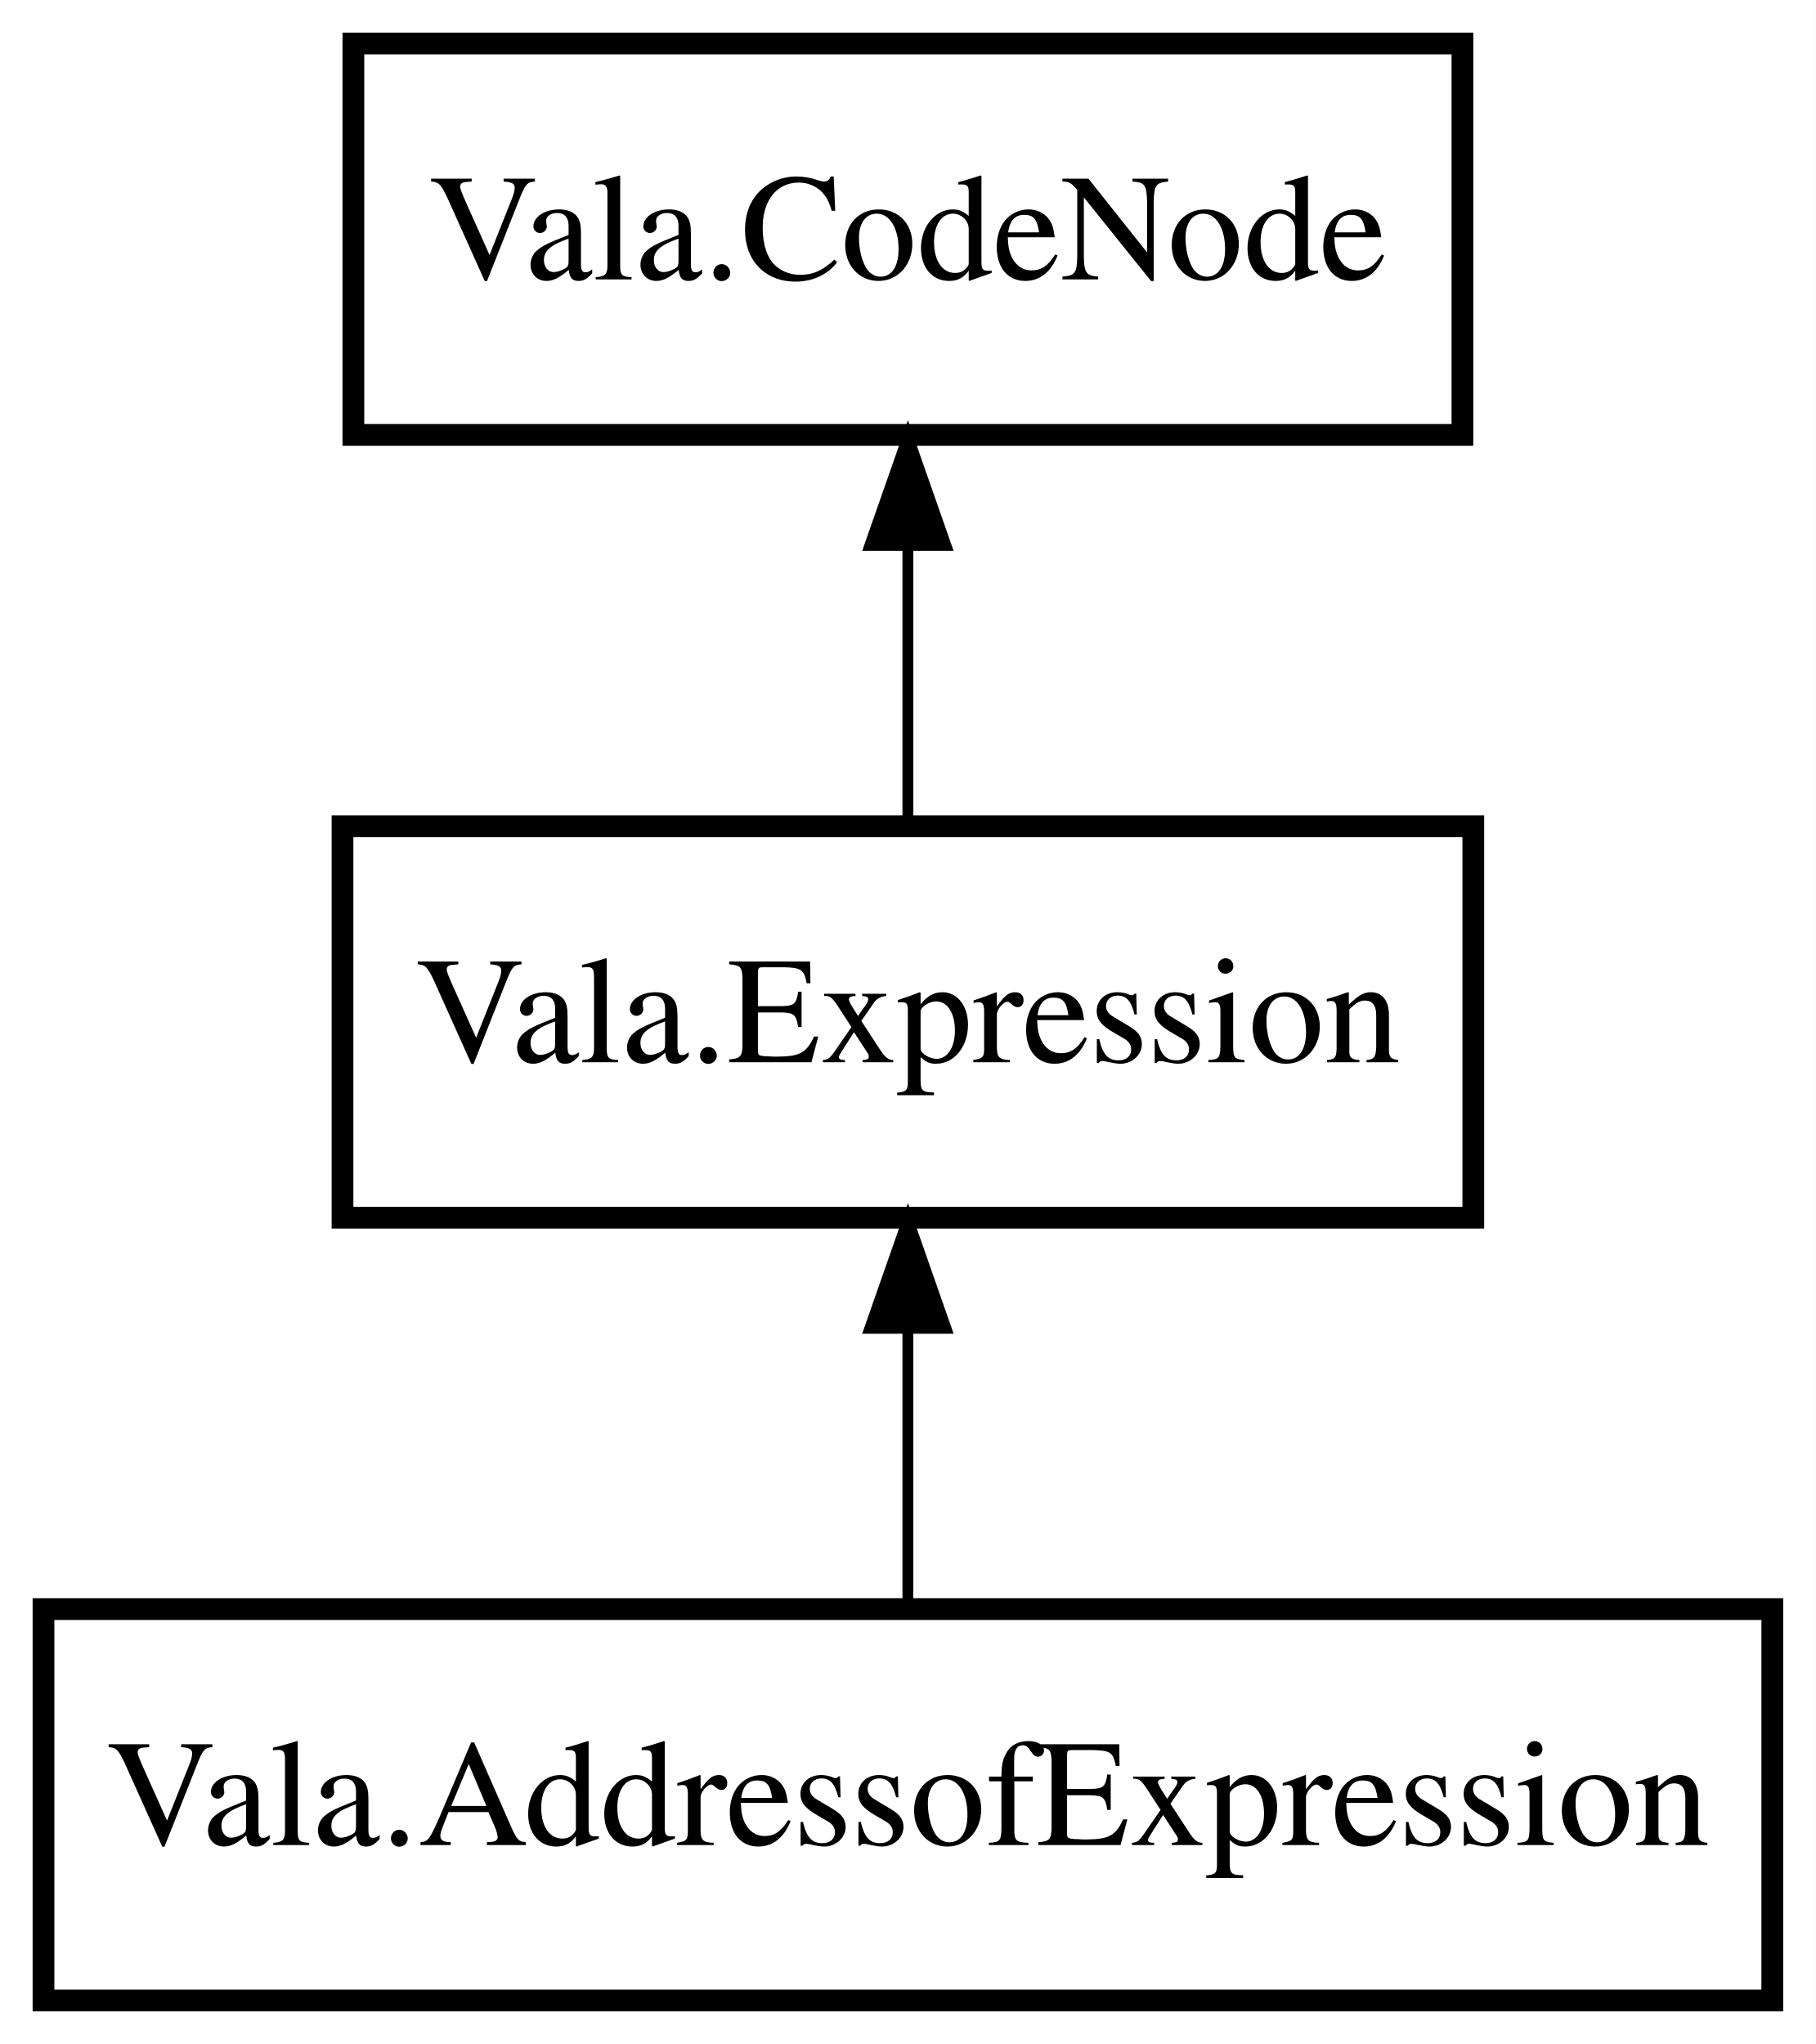
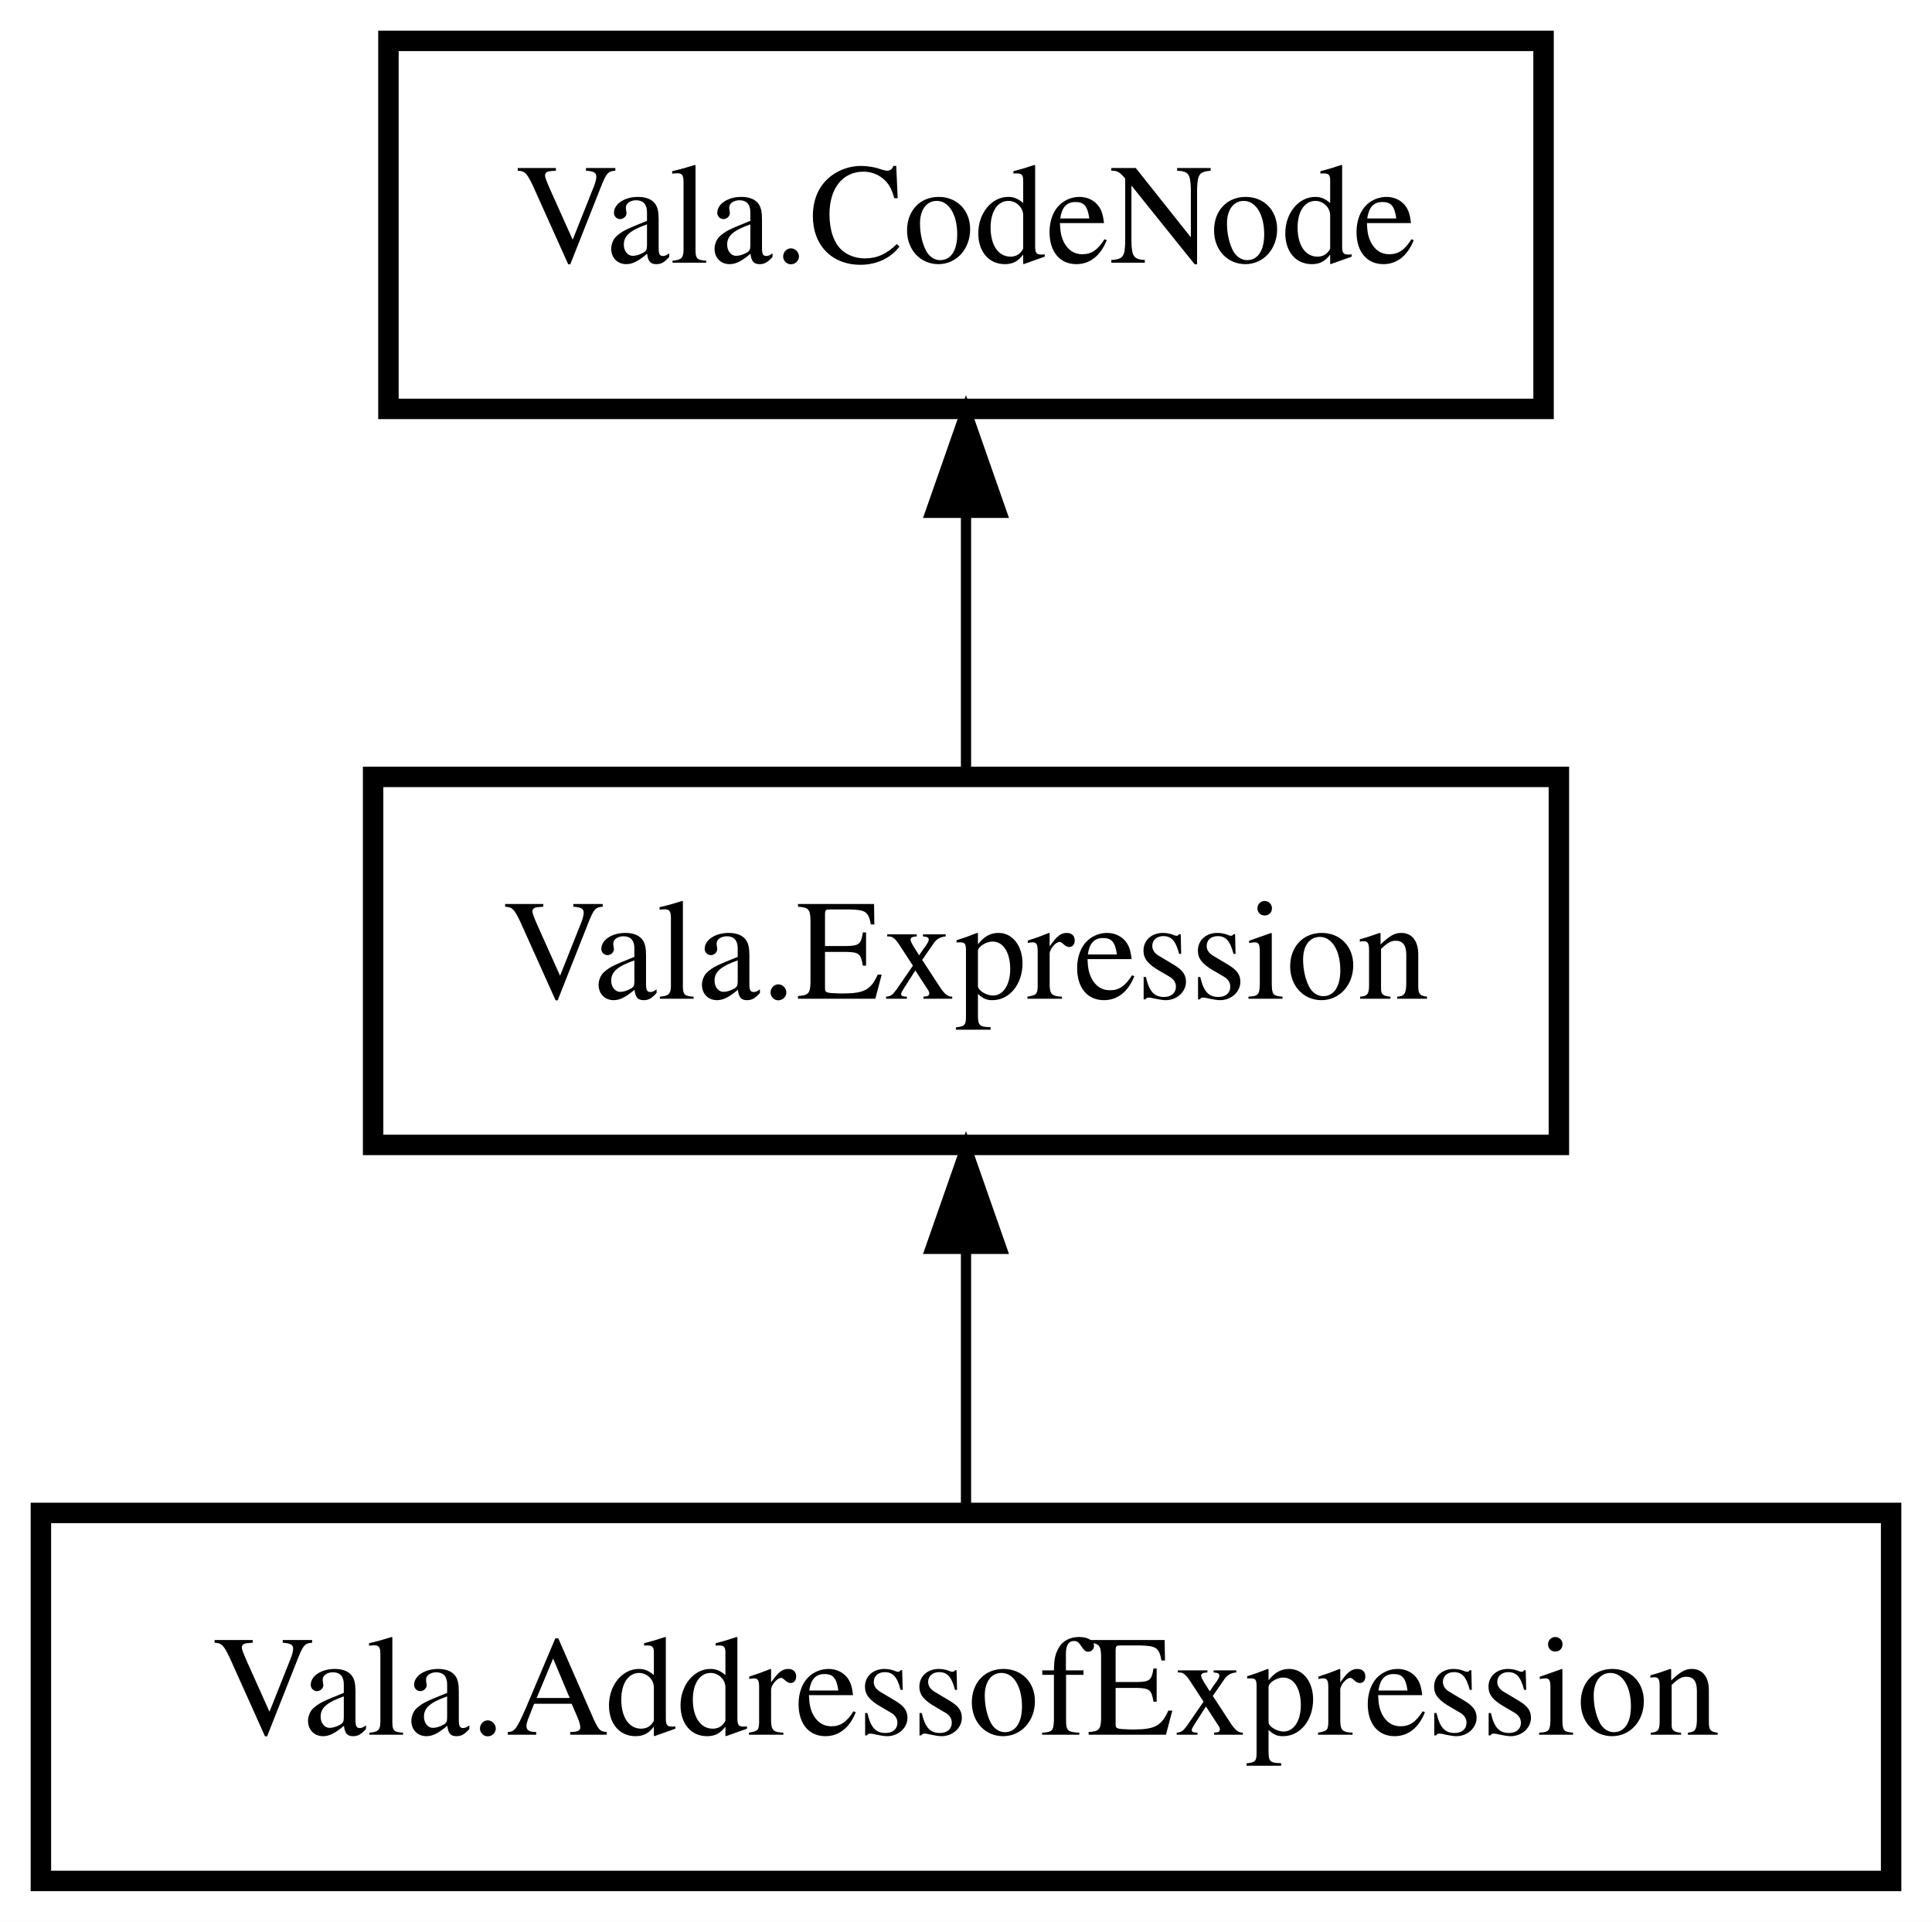
- <svg xmlns="http://www.w3.org/2000/svg" xmlns:xlink="http://www.w3.org/1999/xlink" width="167pt" height="188pt" viewBox="0.00 0.00 167.00 188.00">
+ <svg xmlns="http://www.w3.org/2000/svg" xmlns:xlink="http://www.w3.org/1999/xlink" width="189pt" height="188pt" viewBox="0.00 0.00 189.00 188.00">
  <g id="graph0" class="graph" transform="scale(1 1) rotate(0) translate(4 184)">
-     <polygon fill="#ffffff" stroke="transparent" points="-4,4 -4,-184 163,-184 163,4 -4,4" />
+     <polygon fill="#ffffff" stroke="transparent" points="-4,4 -4,-184 185,-184 185,4 -4,4" />
    <g id="node1" class="node">
      <g id="a_node1">
        <a xlink:href="Vala.AddressofExpression.html" xlink:title="Vala.AddressofExpression">
-           <polygon fill="none" stroke="#000000" stroke-width="2" points="159,-36 0,-36 0,0 159,0 159,-36" />
-           <text text-anchor="middle" x="79.5" y="-14.3" font-family="Times" font-size="14.00" fill="#000000">Vala.AddressofExpression</text>
+           <polygon fill="none" stroke="#000000" stroke-width="2" points="181,-36 0,-36 0,0 181,0 181,-36" />
+           <text text-anchor="middle" x="90.5" y="-14.3" font-family="Times" font-size="14.00" fill="#000000">Vala.AddressofExpression</text>
        </a>
      </g>
    </g>
    <g id="node2" class="node">
      <g id="a_node2">
        <a xlink:href="Vala.Expression.html" xlink:title="Vala.Expression">
-           <polygon fill="none" stroke="#000000" stroke-width="2" points="131.5,-108 27.5,-108 27.5,-72 131.5,-72 131.5,-108" />
-           <text text-anchor="middle" x="79.5" y="-86.3" font-family="Times" font-size="14.00" fill="#000000">Vala.Expression</text>
+           <polygon fill="none" stroke="#000000" stroke-width="2" points="148.5,-108 32.5,-108 32.5,-72 148.5,-72 148.5,-108" />
+           <text text-anchor="middle" x="90.5" y="-86.3" font-family="Times" font-size="14.00" fill="#000000">Vala.Expression</text>
        </a>
      </g>
    </g>
    <g id="edge1" class="edge">
-       <path fill="none" stroke="#000000" d="M79.5,-61.573C79.5,-53.108 79.5,-44.059 79.5,-36.413" />
-       <polygon fill="#000000" stroke="#000000" points="76,-61.831 79.5,-71.831 83,-61.831 76,-61.831" />
+       <path fill="none" stroke="#000000" d="M90.5,-61.573C90.5,-53.108 90.5,-44.059 90.5,-36.413" />
+       <polygon fill="#000000" stroke="#000000" points="87,-61.831 90.5,-71.831 94,-61.831 87,-61.831" />
    </g>
    <g id="node3" class="node">
      <g id="a_node3">
        <a xlink:href="Vala.CodeNode.html" xlink:title="Vala.CodeNode">
-           <polygon fill="none" stroke="#000000" stroke-width="2" points="130.5,-180 28.5,-180 28.5,-144 130.5,-144 130.5,-180" />
-           <text text-anchor="middle" x="79.5" y="-158.3" font-family="Times" font-size="14.00" fill="#000000">Vala.CodeNode</text>
+           <polygon fill="none" stroke="#000000" stroke-width="2" points="147,-180 34,-180 34,-144 147,-144 147,-180" />
+           <text text-anchor="middle" x="90.5" y="-158.3" font-family="Times" font-size="14.00" fill="#000000">Vala.CodeNode</text>
        </a>
      </g>
    </g>
    <g id="edge2" class="edge">
-       <path fill="none" stroke="#000000" d="M79.5,-133.573C79.5,-125.108 79.5,-116.059 79.5,-108.413" />
-       <polygon fill="#000000" stroke="#000000" points="76,-133.831 79.5,-143.831 83,-133.831 76,-133.831" />
+       <path fill="none" stroke="#000000" d="M90.5,-133.573C90.5,-125.108 90.5,-116.059 90.5,-108.413" />
+       <polygon fill="#000000" stroke="#000000" points="87,-133.831 90.5,-143.831 94,-133.831 87,-133.831" />
    </g>
  </g>
</svg>
